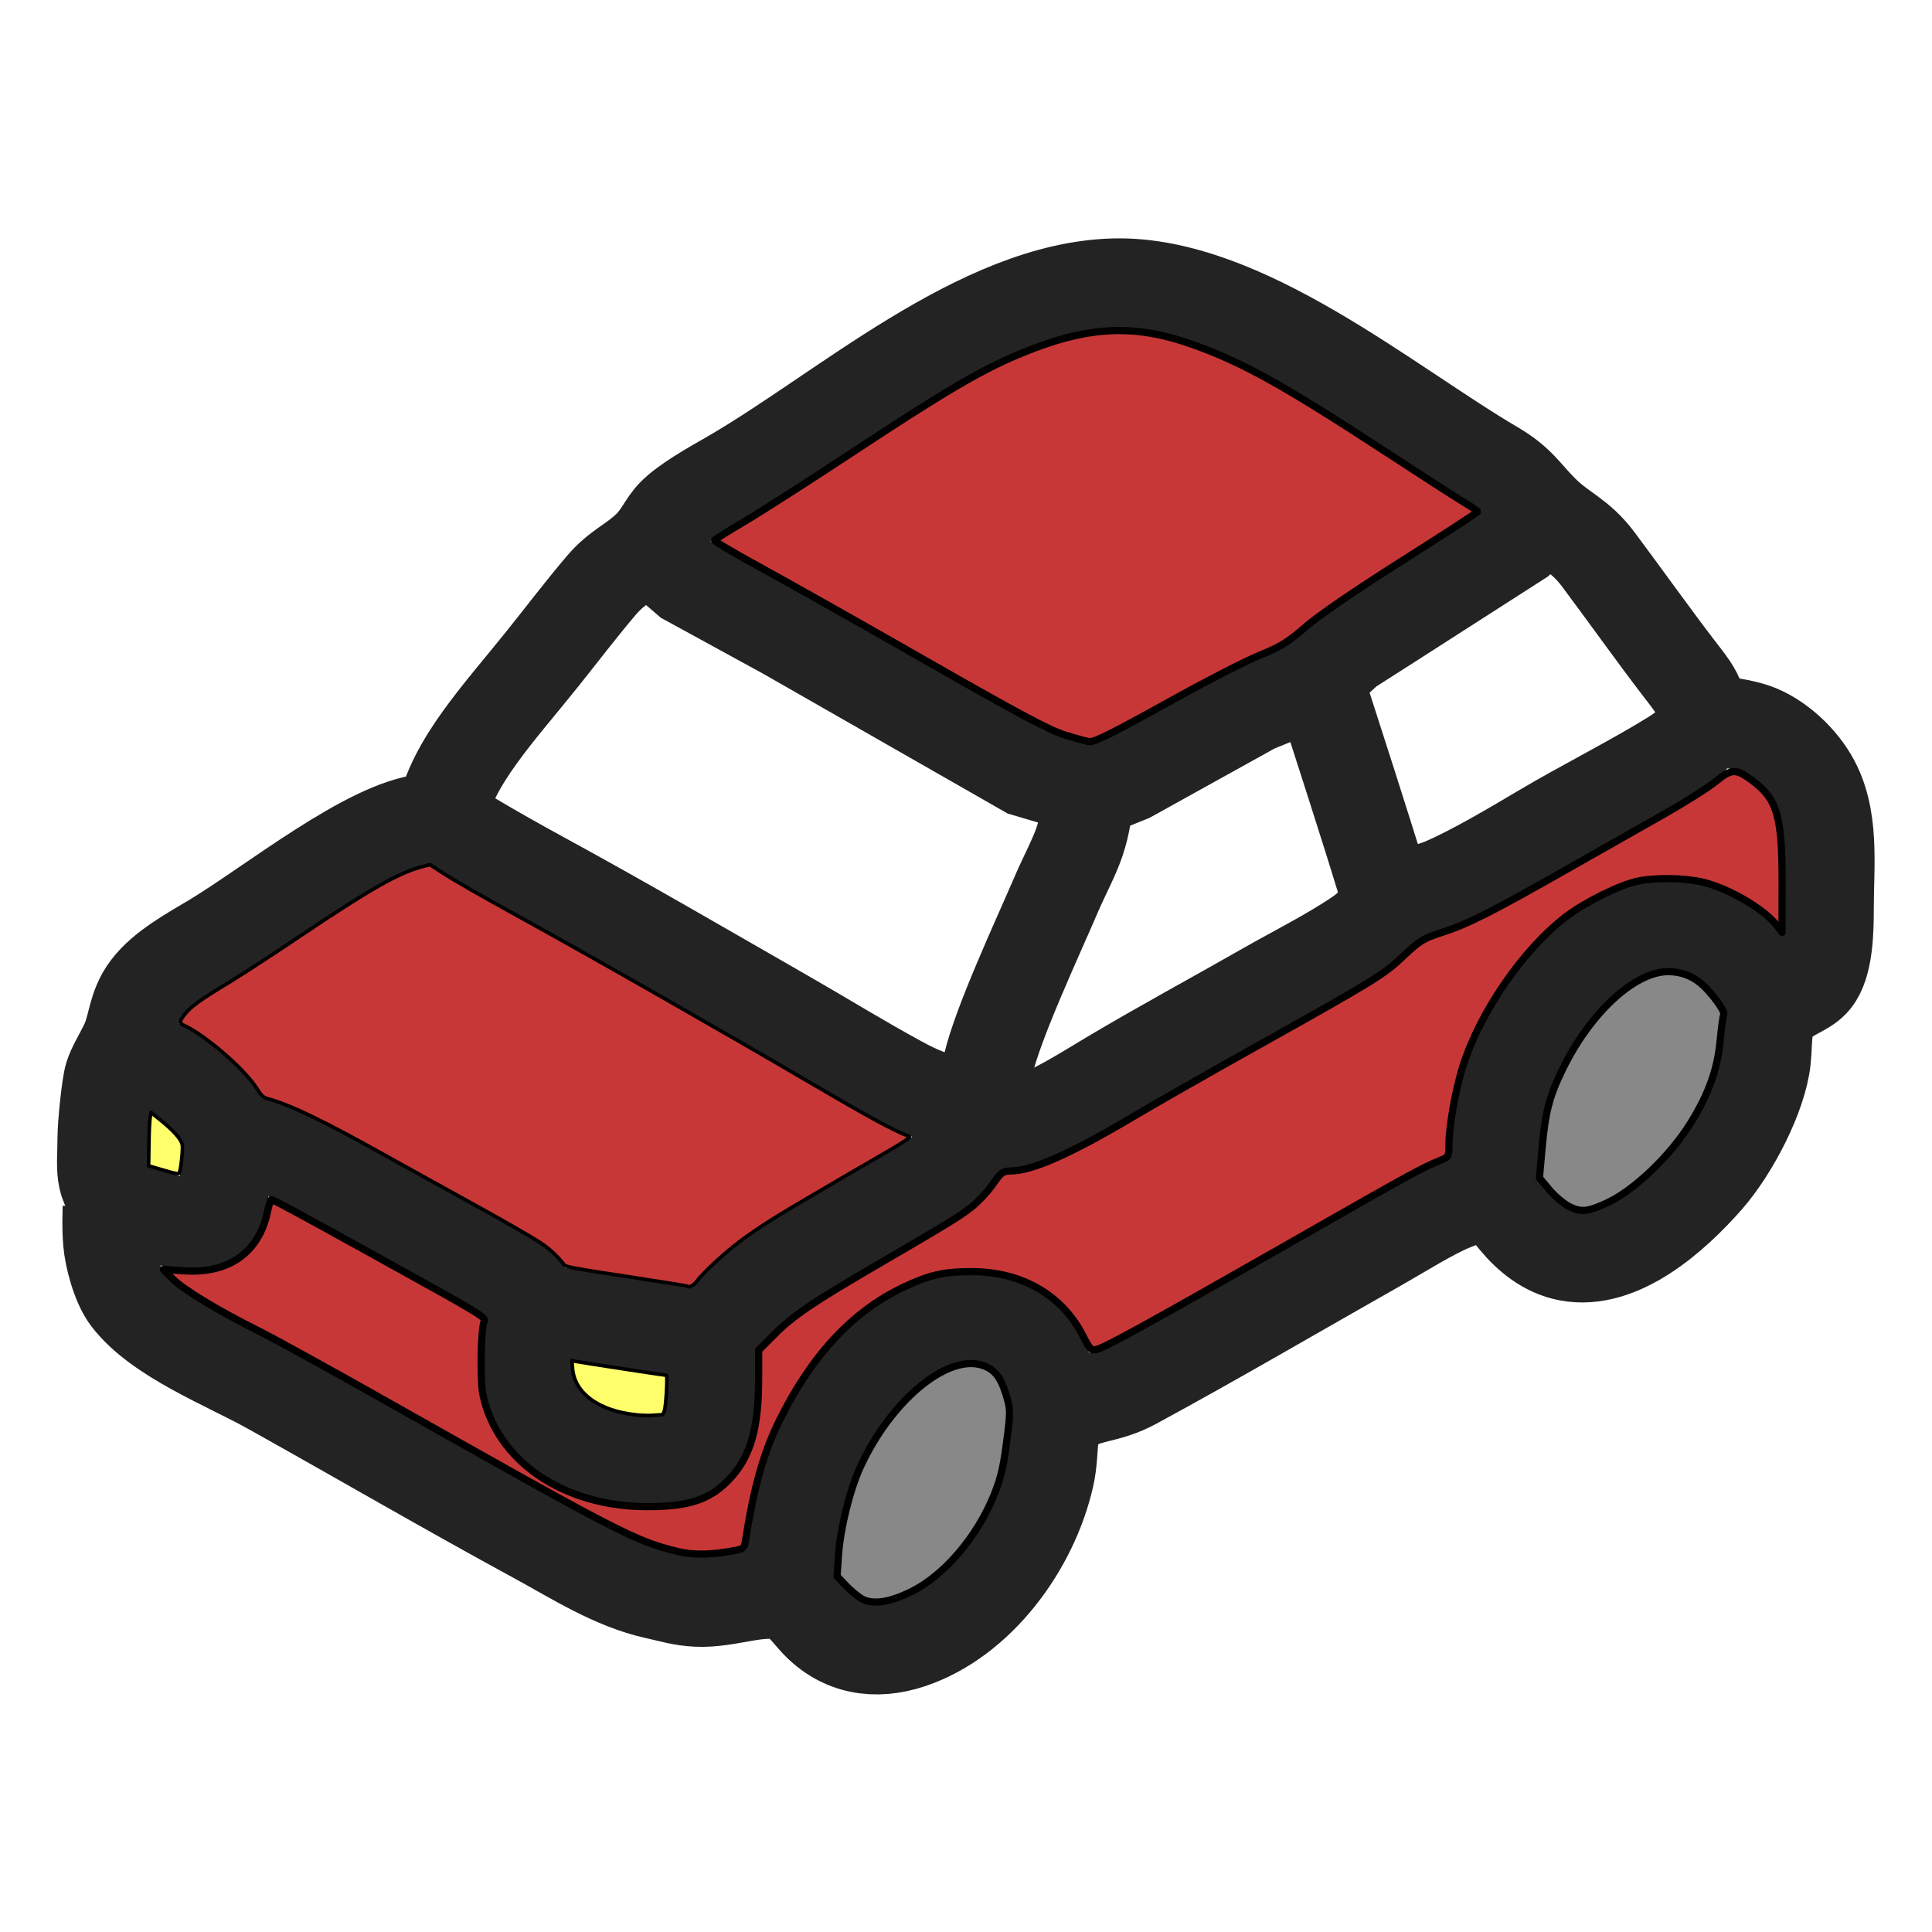
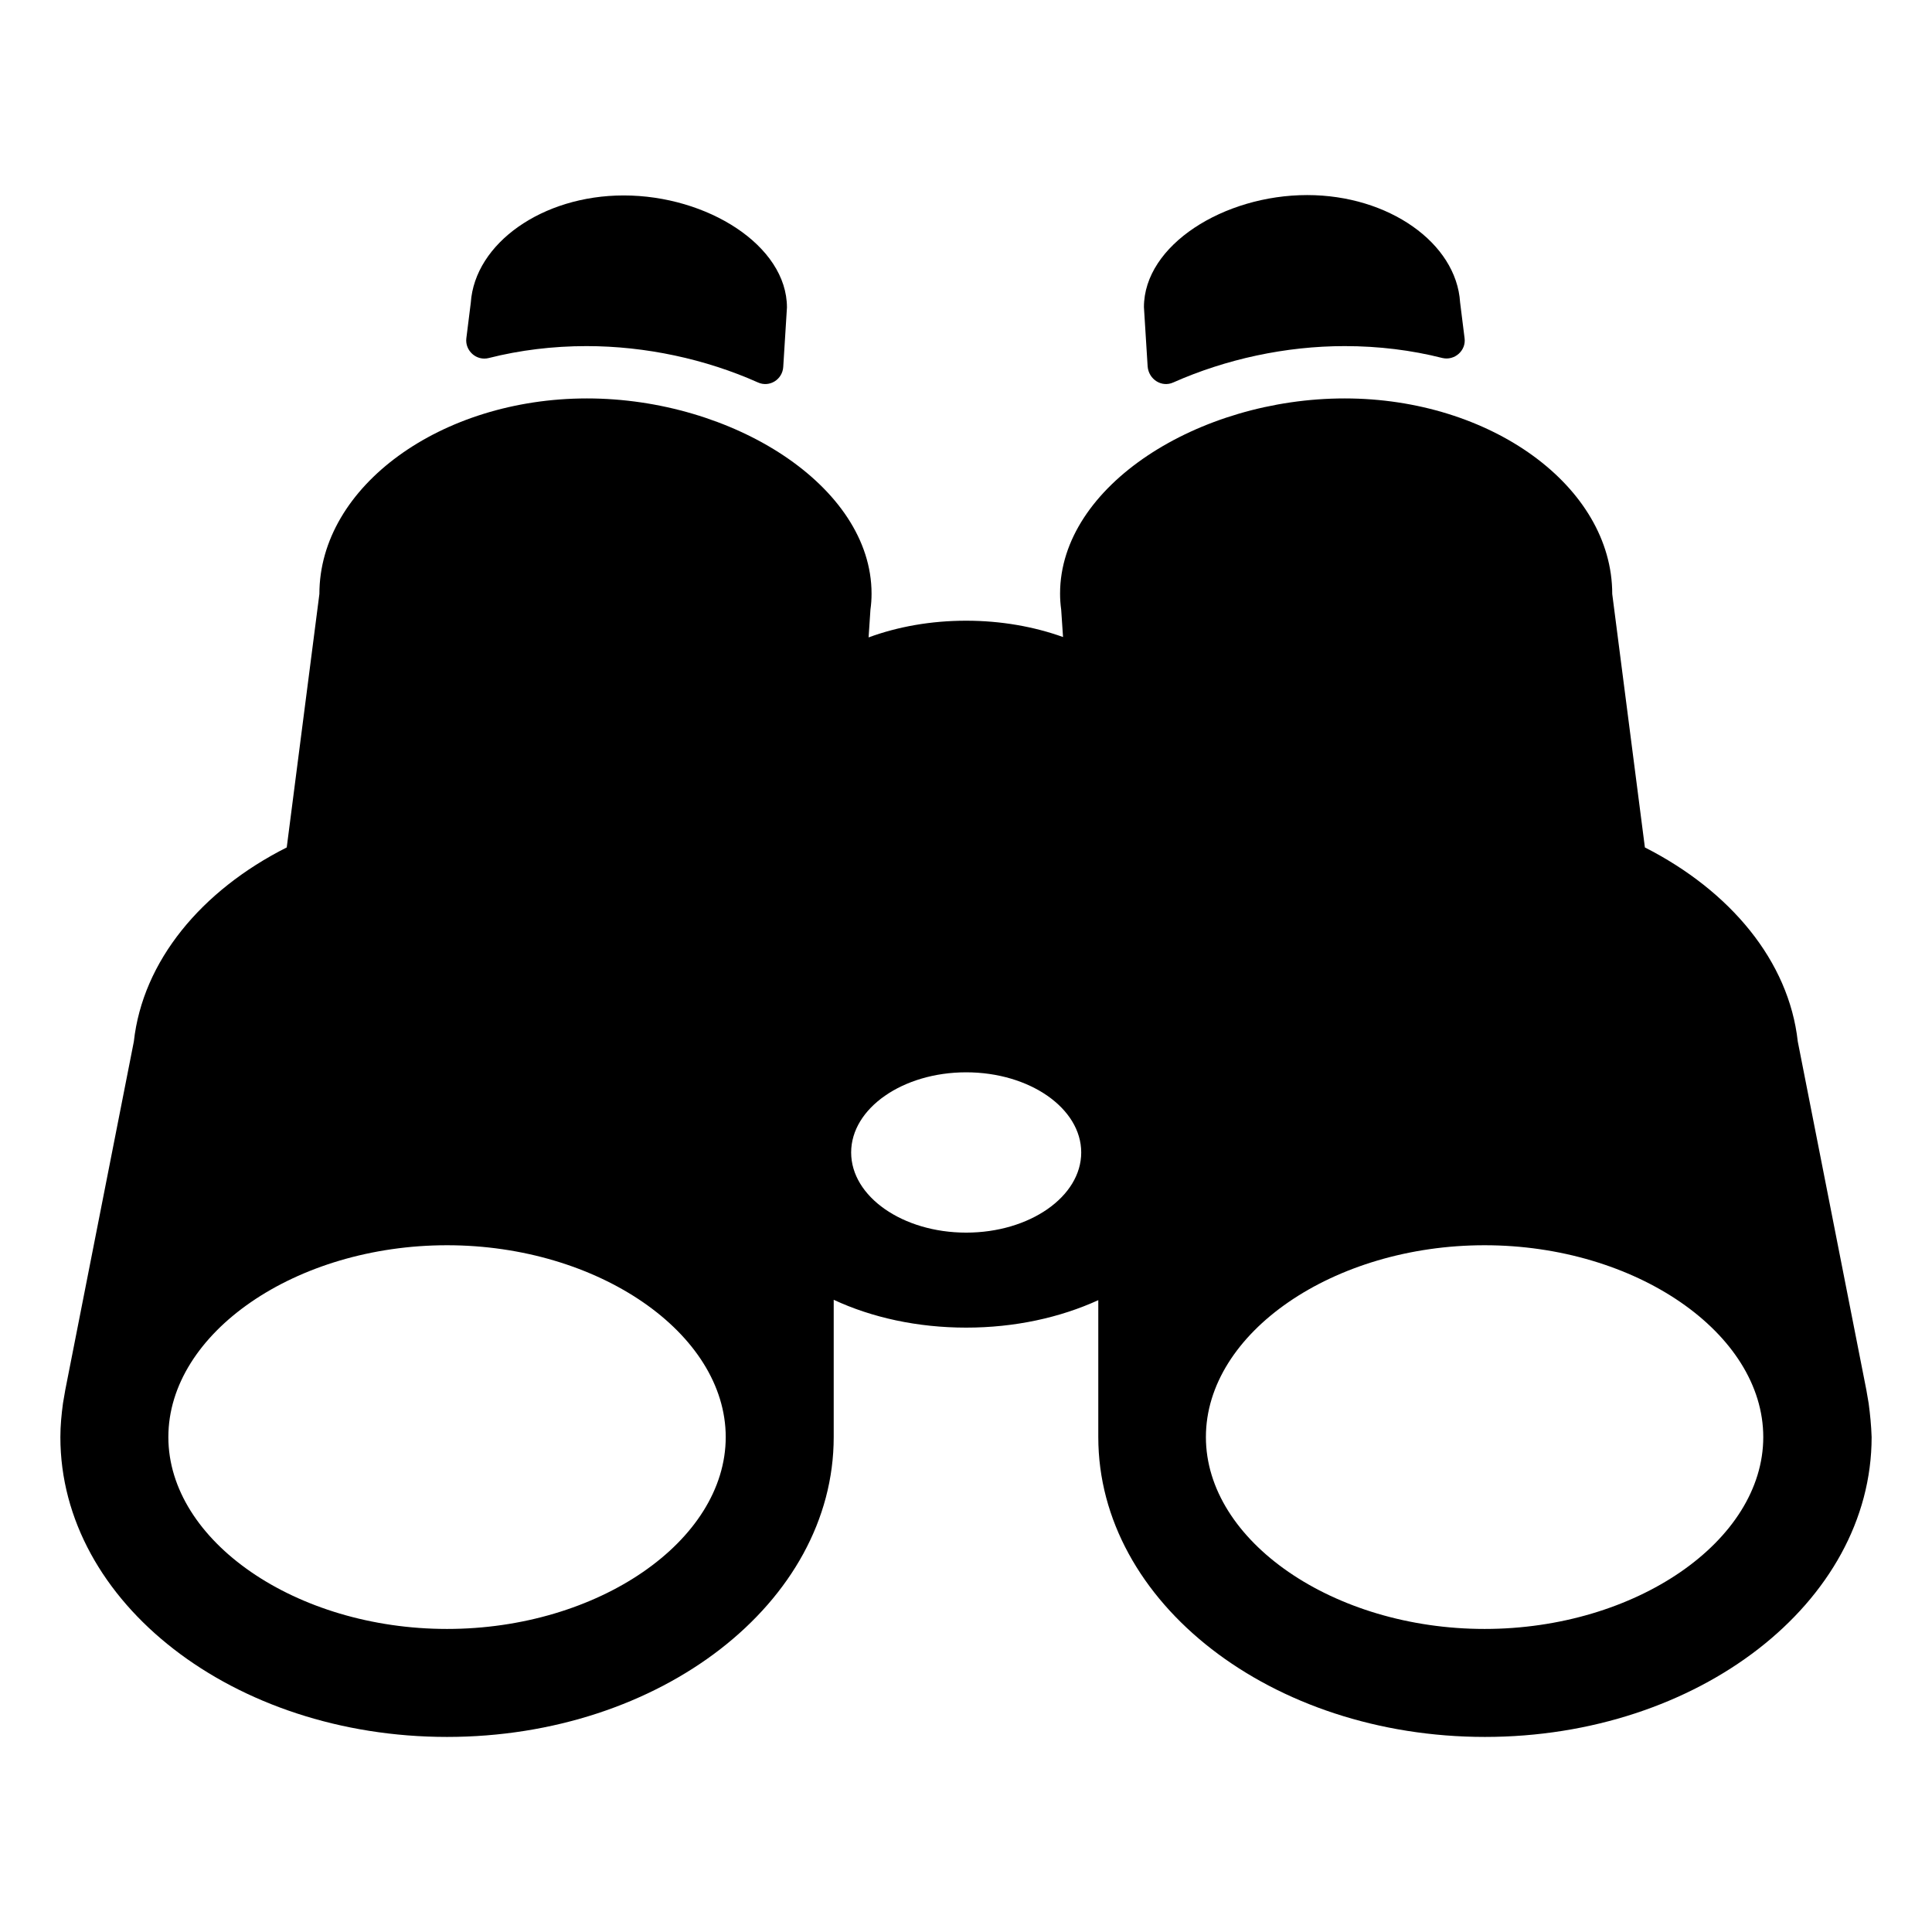
<svg xmlns="http://www.w3.org/2000/svg" width="64" height="64" viewBox="0 0 64 64" version="1.1" id="svg6" xml:space="preserve">
  <defs id="defs6" />
-   <path style="fill:none;stroke:#222322;stroke-width:3;stroke-dasharray:none" d="m 26.201,52.726 c 0,-0.688 -0.054,-1.16 0.106,-2.073 0.151,-0.862 0.404,-1.945 0.802,-2.763 0.822,-1.693 1.979,-3.256 3.755,-4.006 0.662,-0.28 1.571,-0.346 2.245,-0.113 1.429,0.493 1.615,1.649 1.9,2.738" id="path153" />
-   <path style="fill:none;stroke:#222322;stroke-width:3;stroke-dasharray:none" d="m 17.738,43.399 c 0.546,0.043 0.848,0.093 1.382,0.173 1.724,0.258 3.186,0.48 4.318,0.69" id="path152" />
-   <path style="fill:none;stroke:#222322;stroke-width:3;stroke-dasharray:none" d="m 32.074,37.527 c -0.174,0.393 -0.325,0.826 -0.882,1.272 -0.578,0.463 -1.692,1.024 -2.4,1.459 -1.741,1.069 -3.811,2.002 -4.925,3.662 -0.493,0.736 -0.249,1.133 -0.258,1.897 -0.009,0.882 -0.038,2.436 -1.554,2.569 -2.483,0.218 -4.98,-1.039 -4.589,-3.778 0.082,-0.576 0.289,-1.225 0.052,-1.69 C 17.329,42.542 17.089,42.452 16.699,42.217 15.955,41.767 14.91,41.203 14.111,40.768 12.79,40.05 10.532,38.727 9.275,38.156 8.646,37.869 8.245,37.808 7.721,37.699" id="path150" />
-   <path style="fill:none;stroke:#222322;stroke-width:3;stroke-dasharray:none" d="m 49.518,39.599 c 0,-0.477 -0.025,-0.821 0.007,-1.554 0.045,-1.021 0.288,-2.207 0.731,-3.109 0.854,-1.738 2.016,-3.301 3.753,-4.053 1.488,-0.645 3.126,-0.041 3.943,1.124 0.395,0.564 0.619,0.889 0.893,1.202" id="path146" />
-   <path style="fill:none;stroke:#222322;stroke-width:3;stroke-dasharray:none" d="m 36.046,26.473 c -0.056,0.43 -0.095,0.831 -0.276,1.382 -0.175,0.532 -0.522,1.172 -0.76,1.727 -0.636,1.484 -1.951,4.287 -2.278,5.7 -0.21,0.911 -0.398,1.196 -0.659,1.554" id="path144" />
-   <path style="fill:none;stroke:#222322;stroke-width:3;stroke-dasharray:none" d="m 56.599,23.882 c 0.465,0.037 0.819,0.05 1.382,0.205 0.791,0.218 1.611,0.925 2.058,1.694 0.735,1.264 0.534,2.833 0.533,4.318 -2.62e-4,0.69 -0.014,1.854 -0.443,2.379 -0.268,0.328 -0.688,0.418 -1.057,0.716 -0.637,0.513 -0.506,1.161 -0.586,1.914 -0.127,1.191 -1.049,2.983 -1.918,3.972 -1.075,1.223 -2.885,2.858 -4.631,2.521 -0.75,-0.145 -1.325,-0.634 -1.751,-1.143 -0.265,-0.317 -0.506,-0.699 -1.015,-0.753 -0.4,-0.043 -0.64,0.07 -1.034,0.226 -0.675,0.268 -1.739,0.936 -2.418,1.321 -2.675,1.514 -5.432,3.13 -8.118,4.587 -0.958,0.519 -1.53,0.371 -2.193,0.838 -0.705,0.497 -0.437,1.261 -0.662,2.247 -0.532,2.339 -2.299,4.746 -4.572,5.509 -1.173,0.394 -2.306,0.215 -3.167,-0.704 -0.287,-0.307 -0.583,-0.75 -0.994,-0.872 -0.834,-0.246 -1.896,0.244 -2.921,0.194 -0.521,-0.025 -0.839,-0.133 -1.382,-0.254 -1.424,-0.319 -2.683,-1.139 -3.972,-1.84 -2.957,-1.608 -5.869,-3.304 -8.808,-4.945 -1.436,-0.801 -3.716,-1.675 -4.715,-2.992 -0.355,-0.468 -0.585,-1.394 -0.623,-1.868 -0.048,-0.586 -0.016,-0.895 -0.016,-1.209" id="path143" />
-   <path style="fill:none;stroke:#222322;stroke-width:3;stroke-dasharray:none" d="m 43.818,23.019 c 0.33,1.015 1.555,4.831 1.865,5.868 0.152,0.508 0.254,0.64 0.38,0.868" id="path142" />
-   <path style="fill:none;stroke:#222322;stroke-width:3;stroke-dasharray:none" d="m 51.072,17.146 -0.744,0.778 -4.264,2.735 -1.379,0.88 -1.257,1.145 -1.855,0.755 -4.145,2.299 -1.209,0.487 -2.245,-0.664 -7.945,-4.543 -3.281,-1.795 -1.209,-1.042" id="path141" />
-   <path style="fill:none;stroke:#222322;stroke-width:3;stroke-dasharray:none" d="m 14.629,26.991 c 0.37,-1.764 1.905,-3.375 3.351,-5.181 0.627,-0.784 1.284,-1.648 1.937,-2.415 0.542,-0.638 0.998,-0.766 1.549,-1.297 0.361,-0.348 0.525,-0.776 0.81,-1.067 0.42,-0.43 1.269,-0.904 1.853,-1.239 3.762,-2.164 8.292,-6.283 12.781,-6.394 4.274,-0.106 9.067,3.969 12.608,6.049 0.845,0.497 1.011,0.877 1.619,1.481 0.643,0.638 1.19,0.776 1.808,1.602 0.842,1.125 1.853,2.545 2.684,3.626 0.38,0.495 0.768,0.933 0.749,1.554 -0.02,0.651 -0.493,1.011 -0.991,1.322 -1.239,0.773 -3.017,1.671 -4.315,2.444 -0.936,0.557 -2.34,1.386 -3.282,1.783 -0.485,0.205 -1.029,0.261 -1.518,0.549 -0.553,0.326 -0.694,0.729 -1.253,1.115 -0.933,0.643 -2.104,1.226 -3.101,1.795 -1.725,0.985 -3.455,1.917 -5.181,2.945 -0.659,0.392 -1.58,0.979 -2.245,1.242 -0.769,0.303 -1.341,0.564 -2.023,0.261 -0.42,-0.186 -0.629,-0.453 -0.756,-0.53 -0.453,-0.274 -0.77,-0.207 -1.884,-0.812 -1.282,-0.696 -2.512,-1.458 -3.8,-2.196 -2.664,-1.527 -5.378,-3.112 -8.118,-4.603 -0.686,-0.374 -1.606,-0.891 -2.245,-1.275 -0.509,-0.306 -0.862,-0.681 -1.554,-0.615 -1.921,0.184 -5.157,2.813 -7.081,3.968 -0.725,0.435 -1.646,0.93 -2.157,1.605 -0.495,0.653 -0.436,1.27 -0.736,1.884 -0.223,0.456 -0.398,0.714 -0.503,1.036 -0.099,0.305 -0.231,1.656 -0.231,2.073 -0.002,0.984 -0.152,1.596 0.544,2.098 0.468,0.337 0.709,0.311 1.183,0.465 0.659,0.214 1.126,0.483 1.702,0.263 0.565,-0.216 0.508,-0.662 0.592,-1.271 0.112,-0.81 0.248,-0.999 0.089,-1.726 -0.108,-0.492 -0.373,-0.809 -0.678,-1.11 -0.994,-0.976 -1.821,-1.337 -2.395,-1.482" id="path140" />
-   <path style="fill:#ffff6b;stroke:#000000;stroke-width:0.119;stroke-linecap:round;stroke-linejoin:round;stroke-miterlimit:3;stroke-dasharray:none;fill-opacity:1" d="m 21.073,46.868 c -1.233,-0.127 -2.04,-0.715 -2.106,-1.532 l -0.021,-0.263 0.115,0.024 c 0.132,0.027 2.97,0.462 3.015,0.462 0.042,0 -0.011,0.979 -0.063,1.161 -0.032,0.114 -0.063,0.149 -0.13,0.149 -0.048,1.89e-4 -0.177,0.008 -0.286,0.017 -0.109,0.009 -0.345,0.001 -0.525,-0.017 z" id="path1" />
-   <path style="fill:#ffff6b;fill-opacity:1;stroke:#000000;stroke-width:0.119;stroke-linecap:round;stroke-linejoin:round;stroke-miterlimit:3;stroke-dasharray:none" d="m 5.419,38.765 -0.496,-0.145 0.01,-0.709 c 0.005,-0.39 0.023,-0.788 0.04,-0.884 l 0.03,-0.175 0.297,0.239 c 0.451,0.363 0.703,0.647 0.738,0.829 0.027,0.144 -0.041,0.791 -0.097,0.928 -0.022,0.053 -0.092,0.042 -0.522,-0.083 z" id="path2" />
-   <path style="fill:#c83737;fill-opacity:1;stroke:#000000;stroke-width:0.119;stroke-linecap:round;stroke-linejoin:round;stroke-miterlimit:3;stroke-dasharray:none" d="M 22.766,42.605 C 22.757,42.596 21.847,42.451 20.745,42.282 18.935,42.005 18.734,41.967 18.681,41.891 18.553,41.705 18.25,41.41 18.025,41.251 17.718,41.034 16.78,40.493 15.285,39.671 14.63,39.311 13.496,38.682 12.764,38.274 10.741,37.145 9.664,36.623 8.913,36.408 8.706,36.348 8.685,36.33 8.496,36.039 8.075,35.39 6.778,34.273 6.084,33.962 c -0.137,-0.061 -0.136,-0.137 0.001,-0.316 0.231,-0.302 0.502,-0.499 1.577,-1.15 0.371,-0.225 1.345,-0.859 2.164,-1.41 2.434,-1.638 3.377,-2.175 4.18,-2.383 l 0.234,-0.061 0.364,0.235 c 0.489,0.316 1.139,0.689 2.746,1.576 2.477,1.368 6.623,3.733 9.548,5.447 1.944,1.138 2.665,1.53 3.173,1.725 0.092,0.035 0.086,0.044 -0.159,0.207 -0.14,0.094 -0.532,0.328 -0.871,0.521 -0.338,0.193 -0.848,0.489 -1.132,0.657 -0.284,0.168 -0.891,0.525 -1.35,0.792 -1.028,0.6 -1.714,1.05 -2.249,1.476 -0.467,0.372 -1.02,0.896 -1.225,1.16 -0.121,0.157 -0.257,0.227 -0.321,0.167 z" id="path3" />
-   <path style="fill:#c83737;fill-opacity:1;stroke:#000000;stroke-width:0.238;stroke-linecap:round;stroke-linejoin:round;stroke-miterlimit:3;stroke-dasharray:none" d="M 22.471,51.4 C 21.035,51.048 20.603,50.825 12.784,46.41 10.95,45.374 9.038,44.321 8.536,44.071 7.225,43.418 6.054,42.707 5.71,42.355 l -0.297,-0.305 0.671,0.047 c 1.486,0.105 2.485,-0.596 2.774,-1.946 0.048,-0.225 0.104,-0.41 0.124,-0.41 0.071,0 0.742,0.361 3.286,1.768 3.8,2.103 3.83,2.121 3.768,2.271 -0.108,0.26 -0.135,1.953 -0.04,2.413 0.458,2.2 2.656,3.708 5.419,3.717 1.418,0.004 2.124,-0.234 2.774,-0.939 0.68,-0.737 0.941,-1.655 0.942,-3.303 l 6e-4,-0.941 0.537,-0.537 c 0.603,-0.603 1.254,-1.045 3.274,-2.224 2.55,-1.488 2.836,-1.663 3.241,-1.983 0.221,-0.175 0.539,-0.514 0.705,-0.754 0.276,-0.397 0.329,-0.436 0.606,-0.439 0.707,-0.007 1.988,-0.576 4.024,-1.787 0.677,-0.403 2.464,-1.422 3.97,-2.264 4.068,-2.275 4.337,-2.441 5,-3.067 0.537,-0.507 0.666,-0.587 1.264,-0.779 0.861,-0.277 1.668,-0.684 4.098,-2.067 1.092,-0.621 2.55,-1.448 3.24,-1.837 0.69,-0.389 1.47,-0.88 1.732,-1.092 0.542,-0.437 0.676,-0.443 1.206,-0.053 0.844,0.621 1.009,1.181 1.006,3.412 l -0.003,1.631 -0.155,-0.208 c -0.413,-0.552 -1.6,-1.252 -2.475,-1.458 -0.592,-0.14 -1.555,-0.155 -2.145,-0.034 -0.578,0.118 -1.744,0.693 -2.366,1.166 -1.428,1.085 -2.869,3.175 -3.436,4.982 C 48.215,36.099 48,37.308 48,37.894 c 0,0.418 -0.006,0.429 -0.298,0.549 -0.627,0.258 -0.966,0.444 -4.903,2.691 -4.596,2.623 -6.186,3.499 -6.471,3.568 -0.18,0.043 -0.224,-0.002 -0.465,-0.471 -0.688,-1.338 -2.029,-2.107 -3.676,-2.107 -0.921,0 -1.394,0.107 -2.25,0.512 -1.697,0.801 -3.06,2.268 -4.134,4.451 -0.509,1.035 -0.837,2.204 -1.106,3.939 -0.044,0.286 -0.045,0.287 -0.594,0.377 -0.644,0.106 -1.187,0.105 -1.631,-0.003 z" id="path4" />
-   <path style="fill:#c83737;fill-opacity:1;stroke:#000000;stroke-width:0.238;stroke-linecap:round;stroke-linejoin:round;stroke-miterlimit:3;stroke-dasharray:none" d="m 35.295,24.353 c -0.538,-0.166 -1.482,-0.67 -4.645,-2.477 -2.184,-1.248 -4.655,-2.641 -5.492,-3.097 -0.837,-0.456 -1.507,-0.853 -1.489,-0.883 0.018,-0.03 0.471,-0.313 1.006,-0.629 0.535,-0.316 2.152,-1.352 3.593,-2.303 2.97,-1.959 4.203,-2.686 5.429,-3.204 2.265,-0.956 3.806,-1.052 5.775,-0.359 1.654,0.582 3.047,1.355 6.424,3.564 1.179,0.771 2.349,1.525 2.6,1.674 0.251,0.15 0.455,0.29 0.453,0.313 -0.002,0.023 -1.131,0.756 -2.509,1.629 -1.585,1.005 -2.757,1.808 -3.192,2.186 -0.577,0.502 -0.82,0.652 -1.521,0.939 -0.459,0.188 -1.704,0.825 -2.768,1.415 -2.073,1.151 -2.681,1.457 -2.869,1.447 -0.066,-0.004 -0.423,-0.1 -0.794,-0.215 z" id="path5" />
-   <path style="fill:#888888;fill-opacity:1;stroke:#000000;stroke-width:0.238;stroke-linecap:round;stroke-linejoin:round;stroke-miterlimit:3;stroke-dasharray:none" d="m 28.506,52.937 c -0.131,-0.084 -0.36,-0.281 -0.508,-0.437 l -0.27,-0.284 0.048,-0.698 c 0.063,-0.905 0.379,-2.18 0.73,-2.938 0.998,-2.161 2.837,-3.705 4.003,-3.363 0.41,0.12 0.629,0.378 0.808,0.952 0.149,0.477 0.155,0.584 0.07,1.275 -0.135,1.103 -0.214,1.466 -0.449,2.054 -0.561,1.404 -1.653,2.686 -2.748,3.227 -0.757,0.374 -1.324,0.445 -1.684,0.213 z" id="path6" />
-   <path style="fill:#888888;fill-opacity:1;stroke:#000000;stroke-width:0.238;stroke-linecap:round;stroke-linejoin:round;stroke-miterlimit:3;stroke-dasharray:none" d="M 51.991,39.973 C 51.806,39.881 51.506,39.629 51.325,39.413 l -0.329,-0.393 0.086,-0.969 c 0.109,-1.224 0.243,-1.739 0.69,-2.65 0.913,-1.86 2.381,-3.214 3.487,-3.214 0.5,0 0.924,0.191 1.284,0.58 0.348,0.376 0.606,0.768 0.556,0.848 -0.023,0.038 -0.076,0.423 -0.116,0.856 -0.089,0.941 -0.376,1.752 -0.956,2.694 -0.693,1.126 -1.902,2.281 -2.826,2.699 -0.617,0.279 -0.828,0.298 -1.21,0.108 z" id="path7" />
+   <g id="g4" transform="matrix(0.1229256,0,0,0.1229266,2,1.999766)">
+     <g id="g3">
+       <path d="m 299.9,86.8 c 14.2,-6.3 30.3,-9.8 46.2,-9.8 9.2,0 18,1.1 26.3,3.2 3.3,0.8 6.5,-2 6,-5.4 l -1.2,-9.6 v 0 c -1,-16 -19.3,-28.9 -41.2,-28.9 -22.5,0 -44,13.5 -44,30.2 l 1,16 c 0.3,3.5 3.8,5.7 6.9,4.3 z" id="path1-0" />
+       <path d="m 487.3,361.9 -0.5,-2.9 c 0,-0.2 -0.1,-0.4 -0.1,-0.6 l -18.5,-94 C 465.8,242.7 450,223.8 427,212.1 l -8.8,-68.3 c 0,-29 -32.8,-52.7 -72.1,-52.7 -39.3,0 -76.7,23.5 -76.7,52.6 0,1.4 0.1,2.9 0.3,4.3 l 0.5,7.4 c -7.8,-2.8 -16.7,-4.4 -26.1,-4.4 -9.5,0 -18.4,1.6 -26.3,4.5 l 0.5,-7.5 c 0.2,-1.4 0.3,-2.8 0.3,-4.3 0,-29 -37.5,-52.6 -76.7,-52.6 -39.3,0 -72.1,23.7 -72.1,52.7 L 61,212.1 c -23,11.6 -38.8,30.6 -41.2,52.3 l -18.5,94 c 0,0.2 -0.1,0.4 -0.1,0.6 l -0.5,2.9 v 0 c -0.4,3 -0.7,6 -0.7,9.1 0,44.6 46.7,80.8 104.2,80.8 57.5,0 104.2,-36.2 104.2,-80.8 v 0 0 -37 c 10.3,4.8 22.6,7.5 35.7,7.5 13.1,0 25.3,-2.7 35.6,-7.4 v 36.9 0 0 c 0,44.6 46.7,80.8 104.2,80.8 57.4,0 104.2,-36.2 104.2,-80.8 -0.1,-3.1 -0.4,-6.1 -0.8,-9.1 z M 104.2,422.7 C 63.5,422.7 29.1,399 29.1,371 c 0,-28.1 34.4,-51.7 75.1,-51.7 40.7,0 75.1,23.7 75.1,51.7 0,28 -34.4,51.7 -75.1,51.7 z M 244.1,315.9 c -17.1,0 -31,-9.7 -31,-21.6 0,-11.9 13.9,-21.6 31,-21.6 17.1,0 31,9.7 31,21.6 0,11.9 -13.9,21.6 -31,21.6 z m 139.7,106.8 c -40.7,0 -75.1,-23.7 -75.1,-51.7 0,-28.1 34.4,-51.7 75.1,-51.7 40.7,0 75.1,23.7 75.1,51.7 0,28 -34.4,51.7 -75.1,51.7 z" id="path2-1" />
+       <path d="m 115.5,80.2 c 8.3,-2.1 17.2,-3.2 26.3,-3.2 15.9,0 32.1,3.5 46.2,9.8 3.1,1.4 6.6,-0.8 6.8,-4.2 l 1,-16 c 0,-16.7 -21.5,-30.2 -44,-30.2 -21.9,0 -40.1,12.9 -41.2,28.9 v 0 l -1.2,9.6 c -0.4,3.3 2.7,6.2 6.1,5.3 z" id="path3-0" />
+     </g>
+   </g>
</svg>
